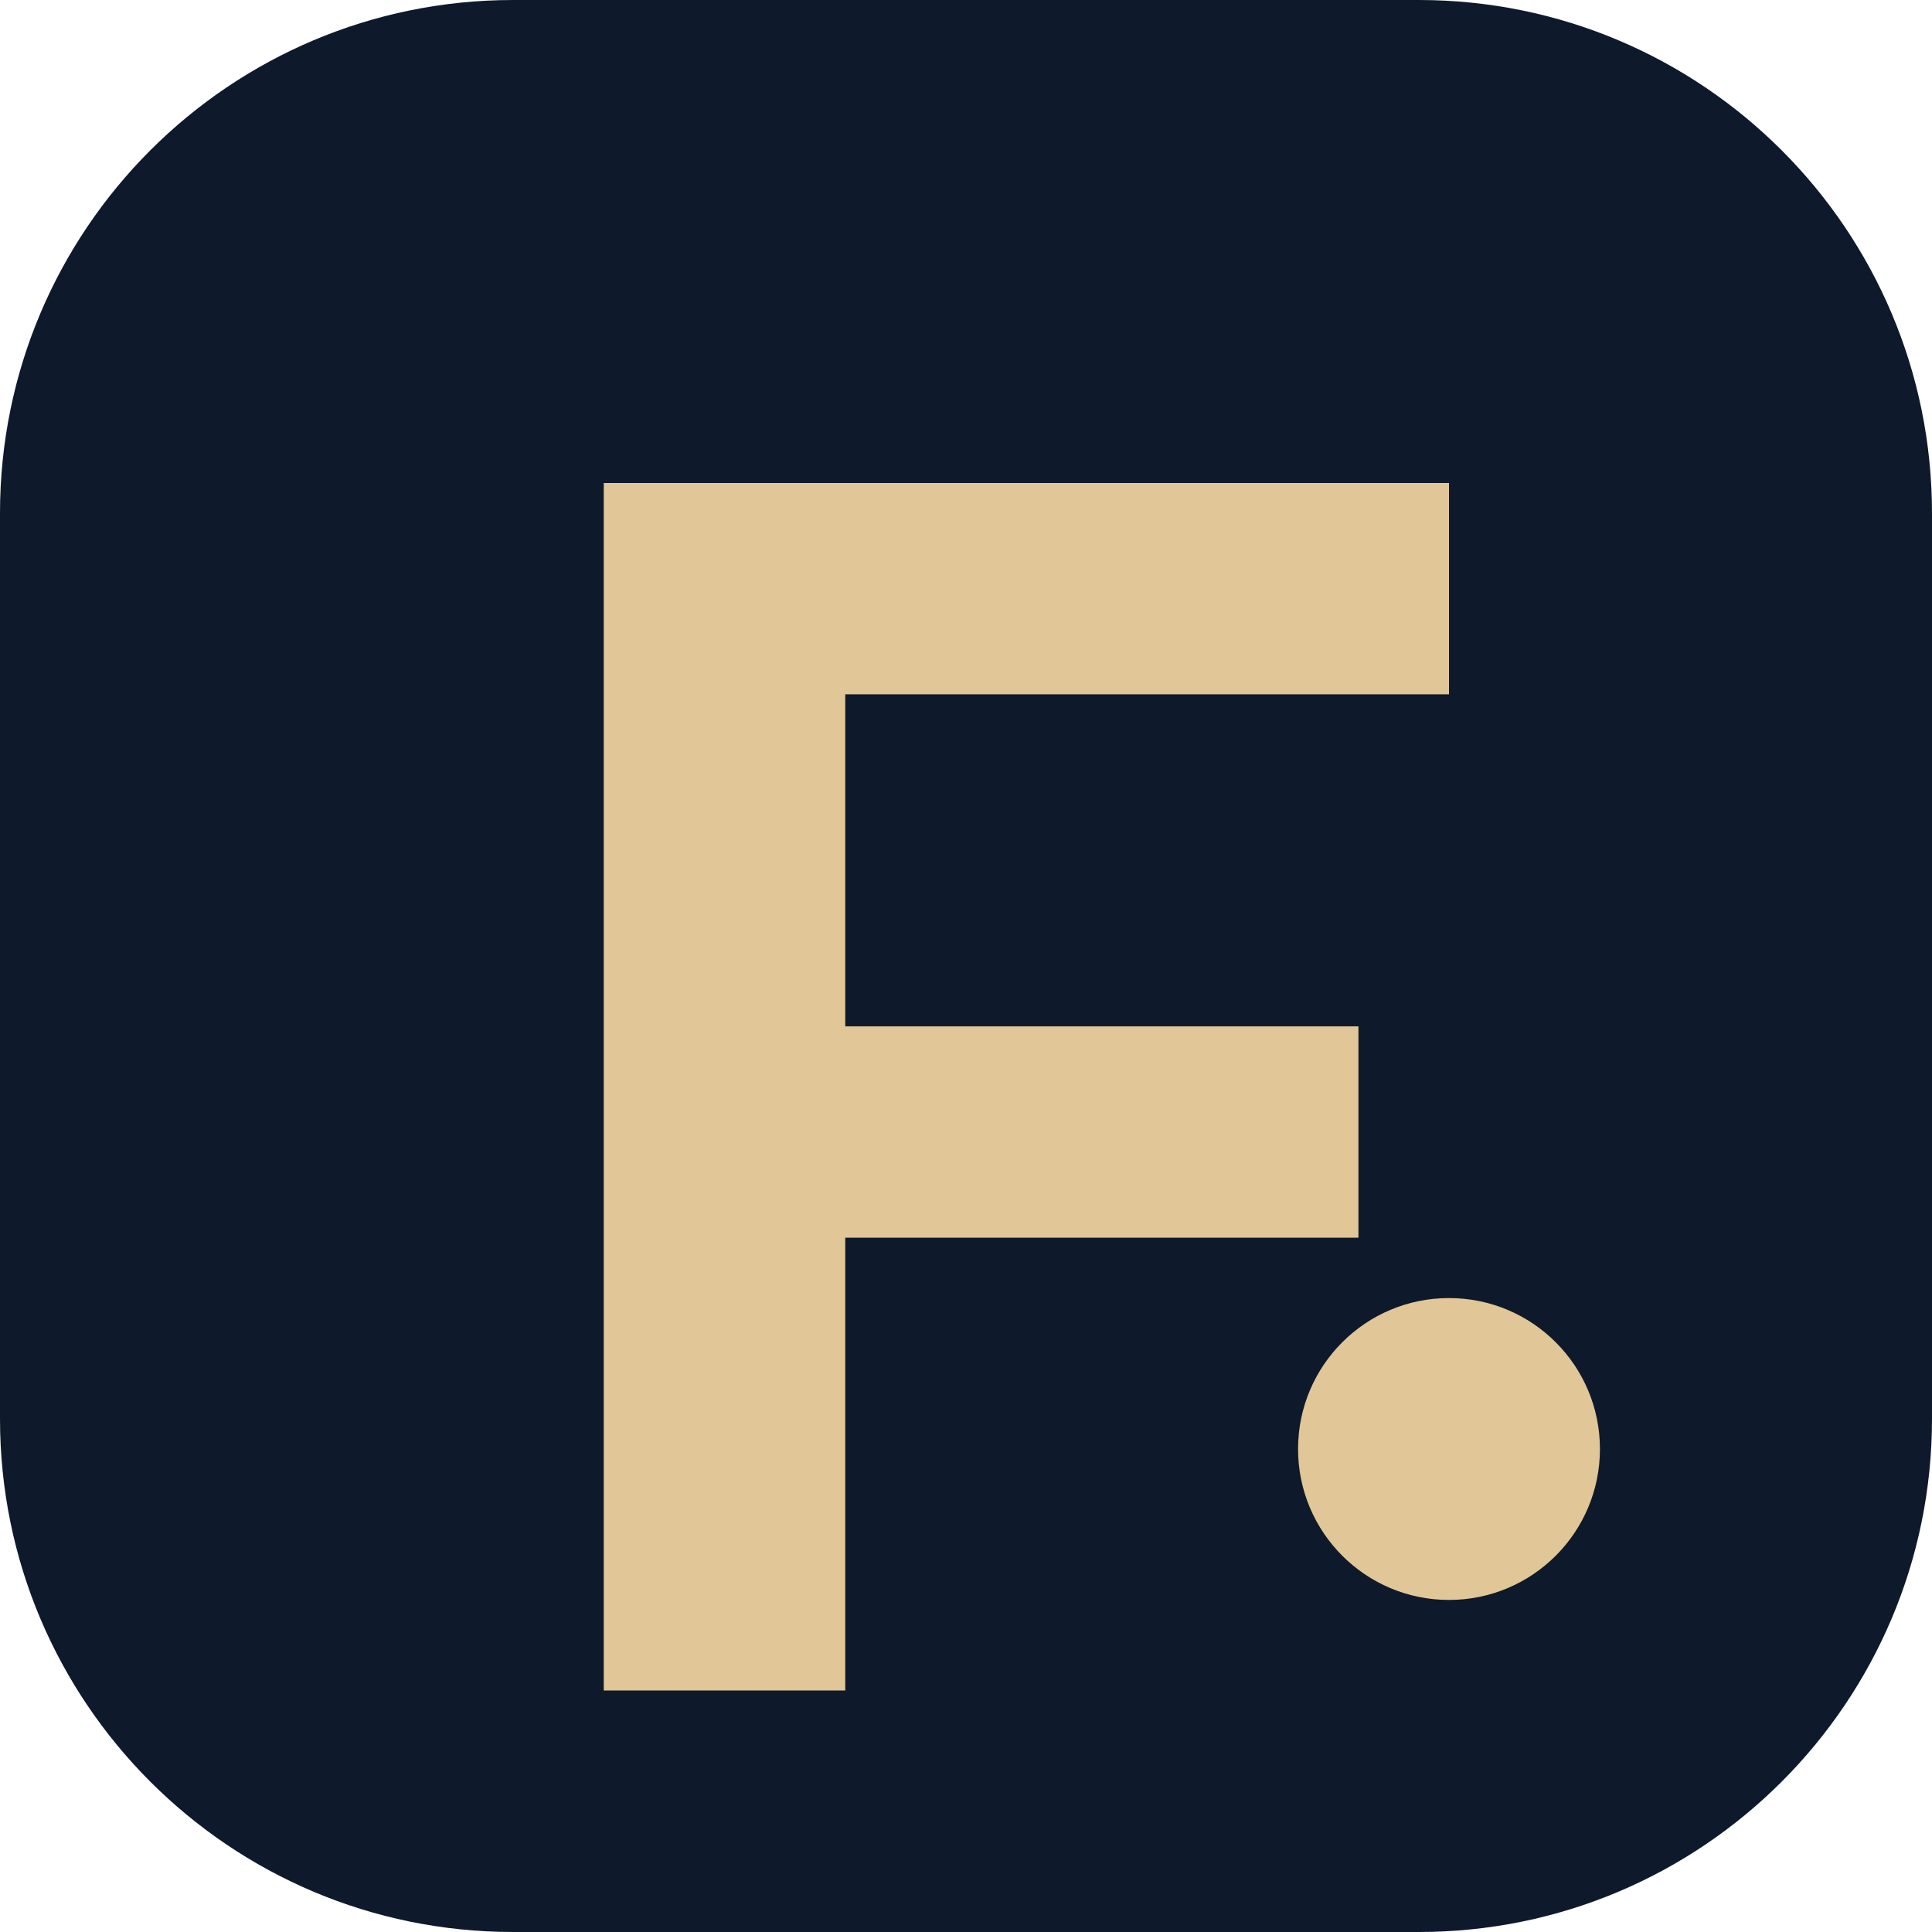
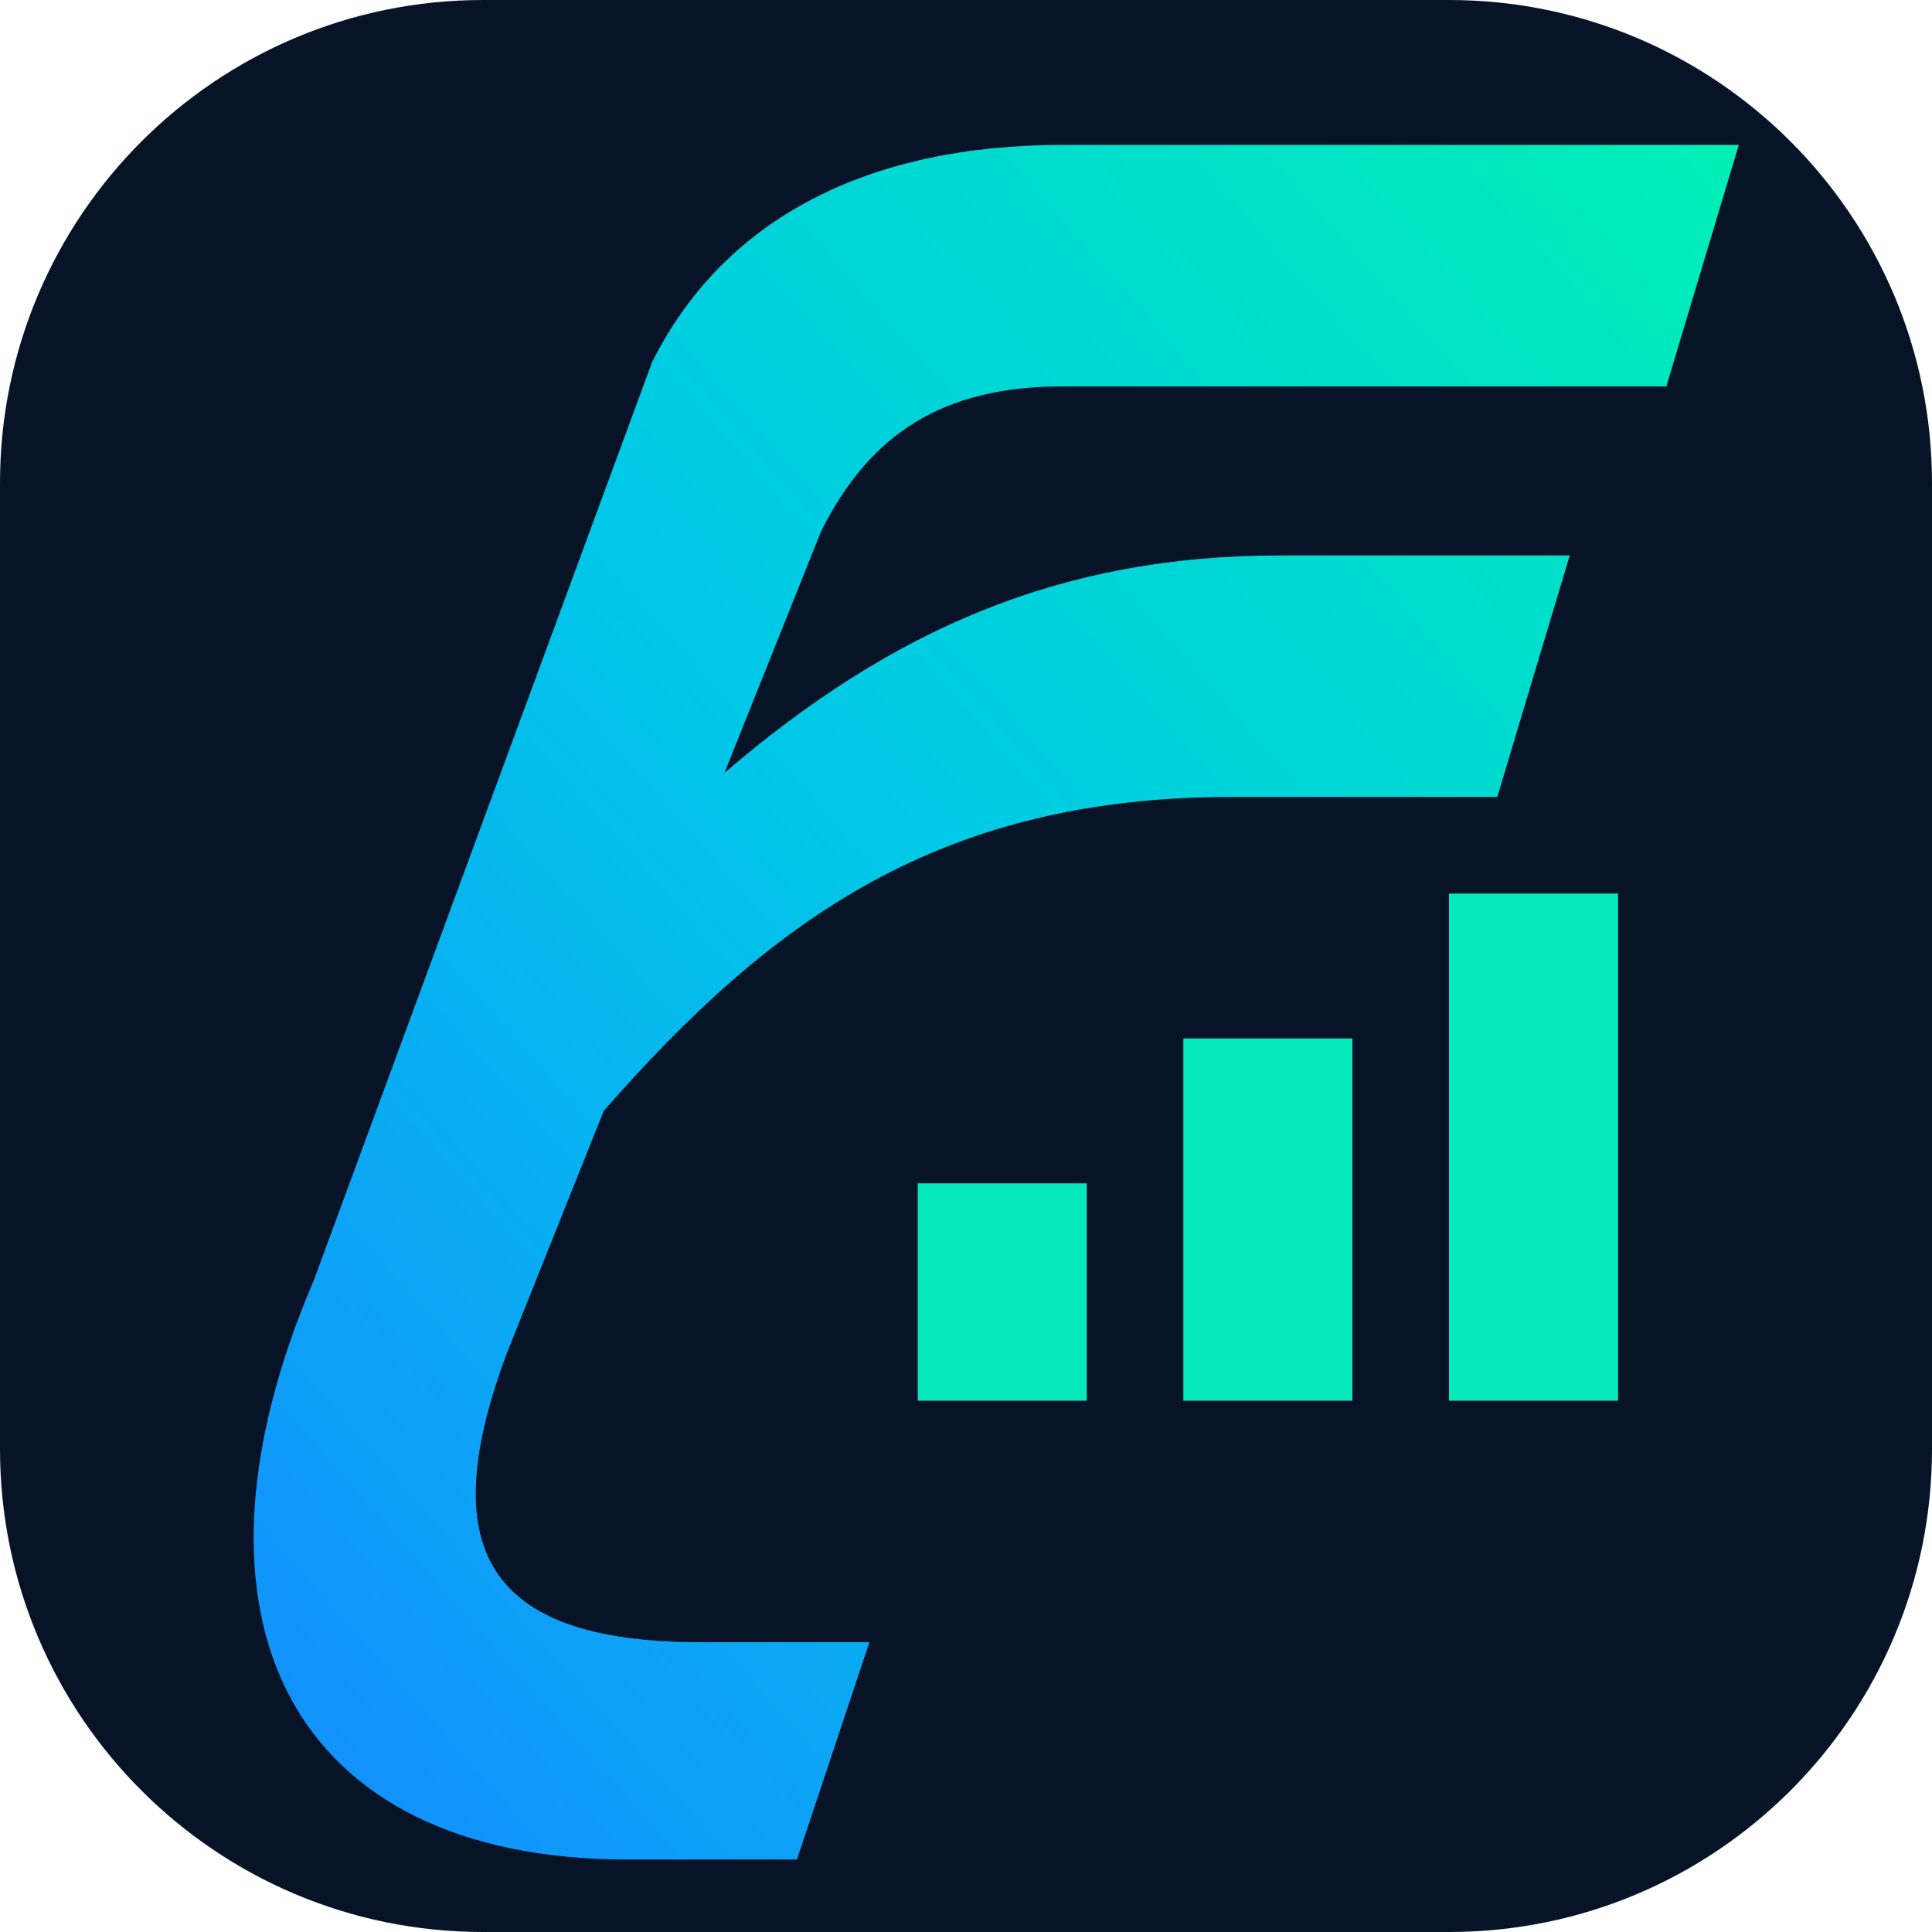
- <svg xmlns="http://www.w3.org/2000/svg" viewBox="0 0 64 64">
-   <rect width="64" height="64" rx="17" fill="#0e192b" />
-   <path d="M20 16h28v7H28v11h17v7H28v15h-8z" fill="#e1c698" />
-   <circle cx="48" cy="48" r="5" fill="#e1c698" />
+ <svg xmlns="http://www.w3.org/2000/svg" viewBox="0 0 80 80">
+   <rect width="80" height="80" rx="20" fill="#071327" />
+   <defs>
+     <linearGradient id="flow" x1="0" y1="1" x2="1" y2="0">
+       <stop stop-color="#148cff" />
+       <stop offset=".52" stop-color="#00c9e7" />
+       <stop offset="1" stop-color="#00efb5" />
+     </linearGradient>
+   </defs>
+   <path d="M27 15c3-6 9-9 17-9h28l-3 10H44c-5 0-8 2-10 6l-4 10c7-6 14-9 23-9h12l-3 10H51c-12 0-19 5-26 13l-4 10c-3 8-1 12 8 12h7l-3 9h-7C12 77 7 67 13 53z" fill="url(#flow)" />
+   <path d="M38 58v-9h7v9zm11 0V43h7v15zm11 0V37h7v21z" fill="#05e9bd" />
</svg>
